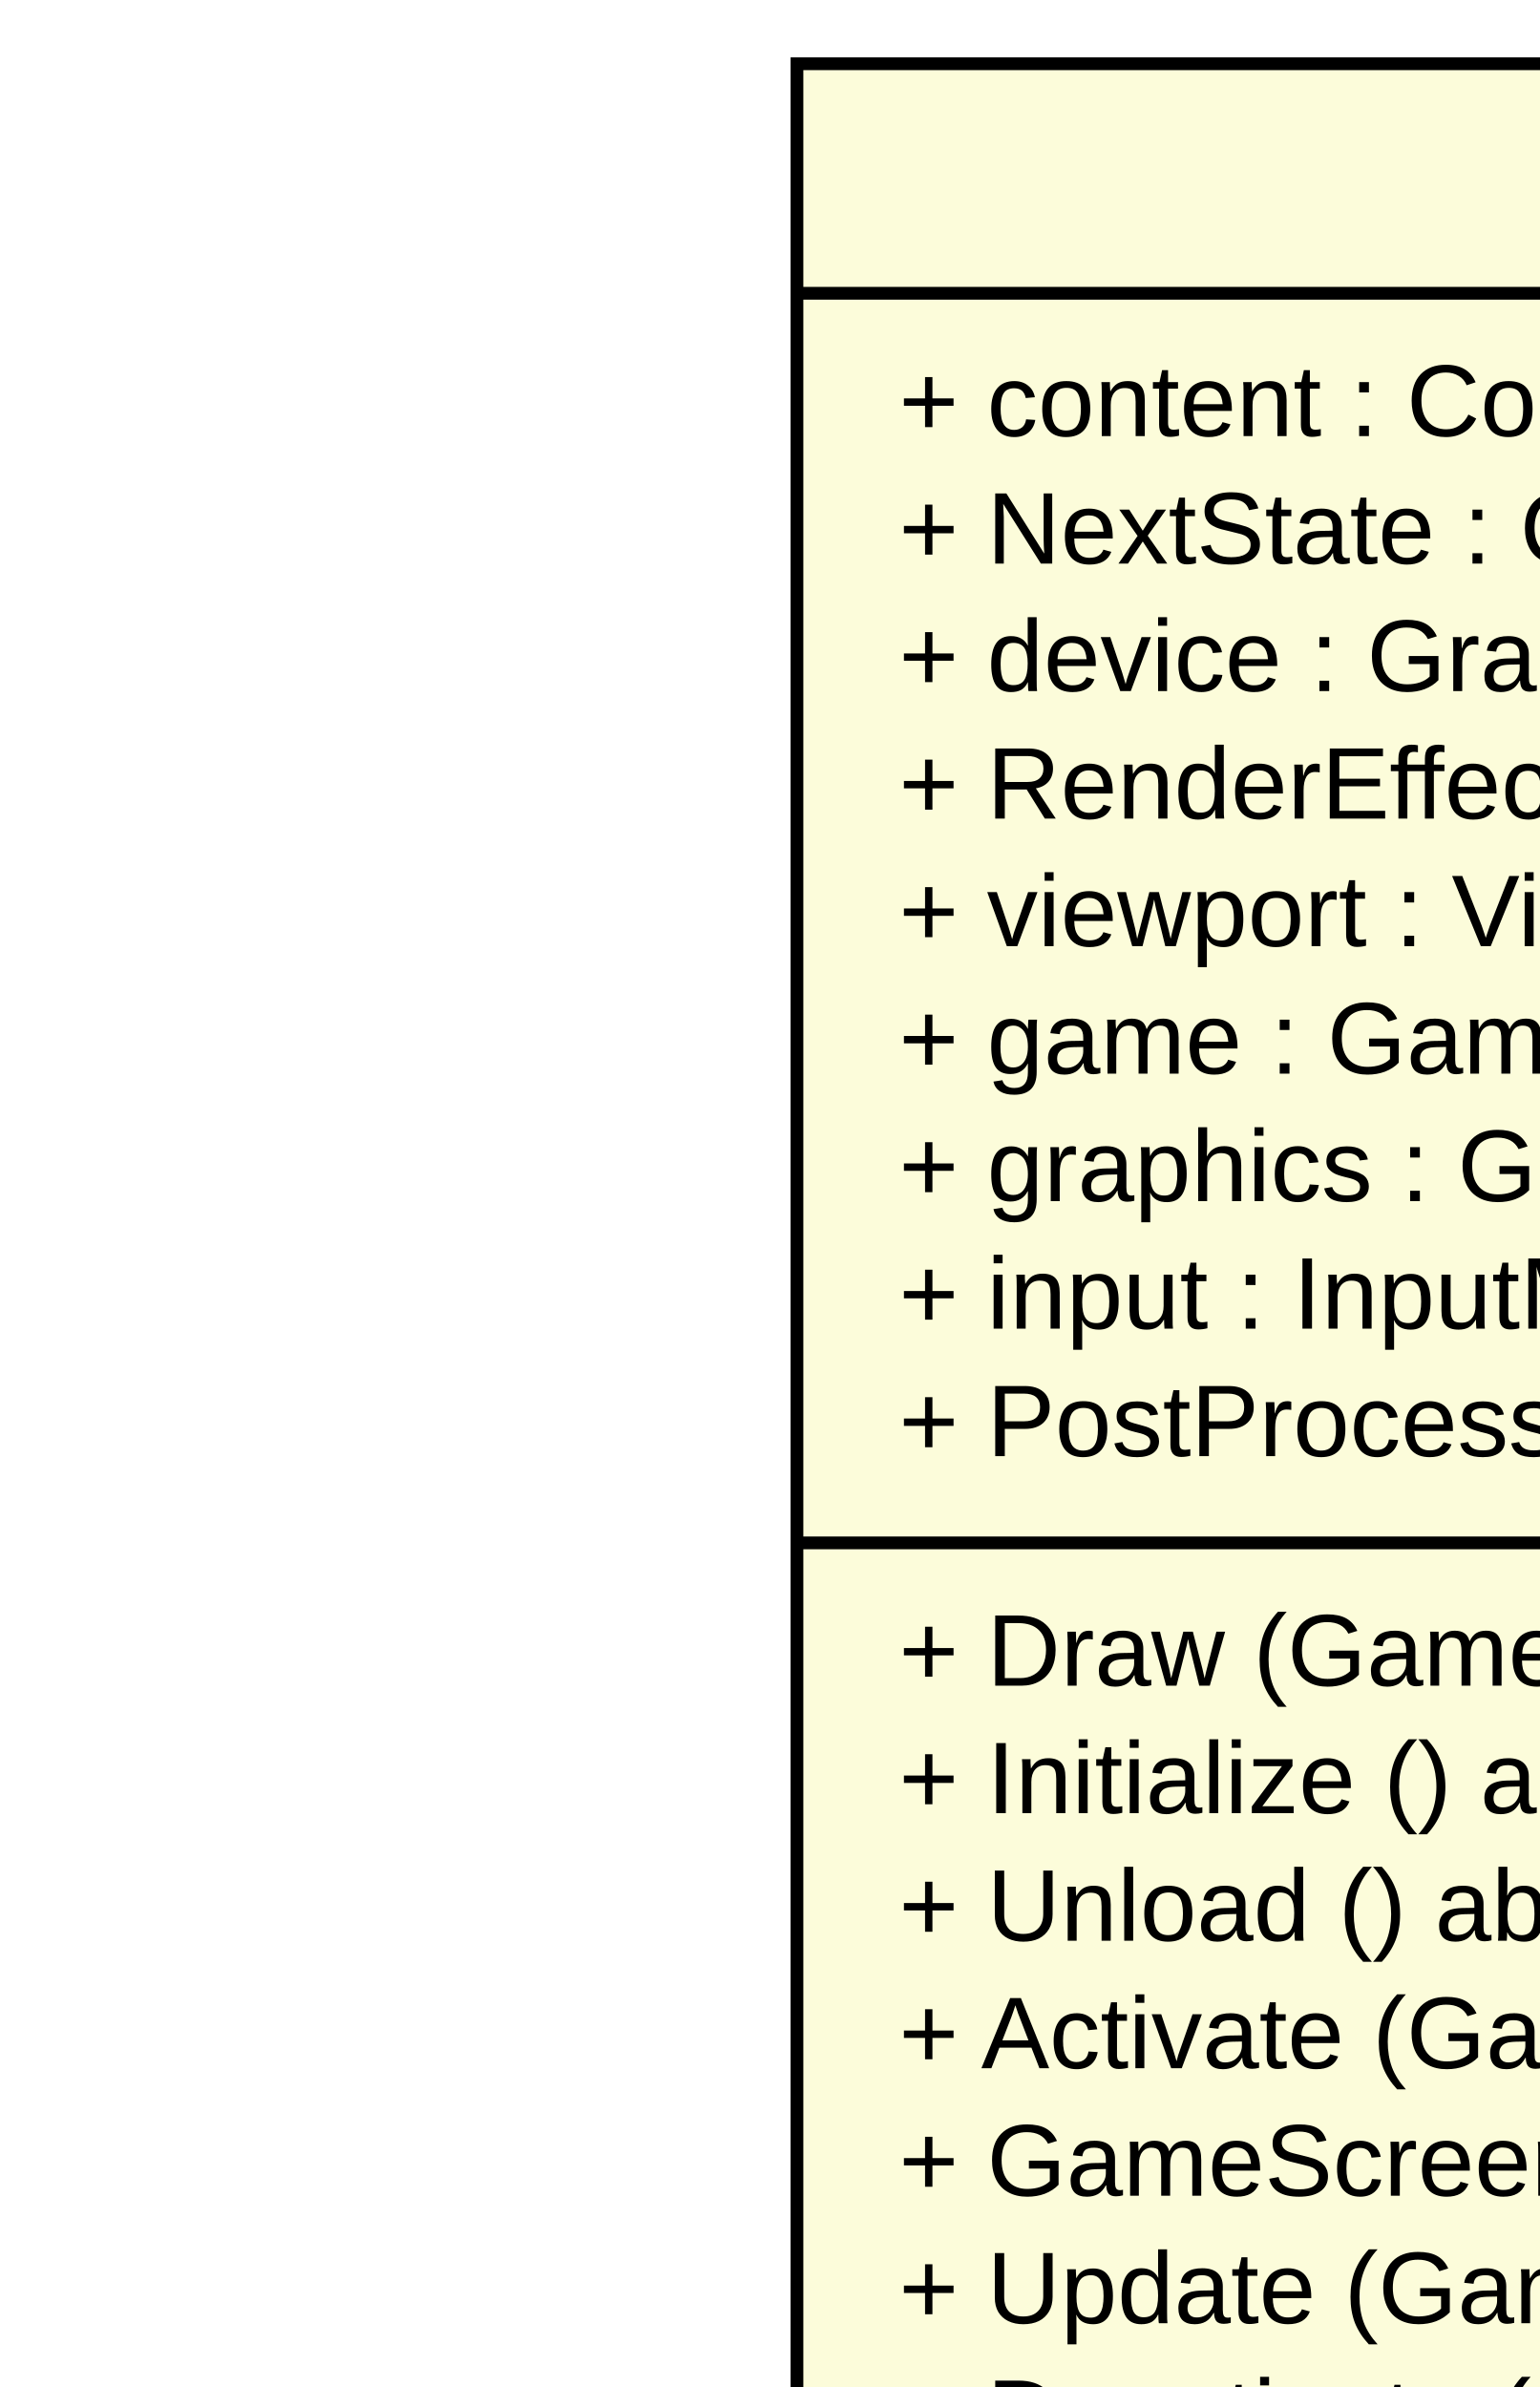
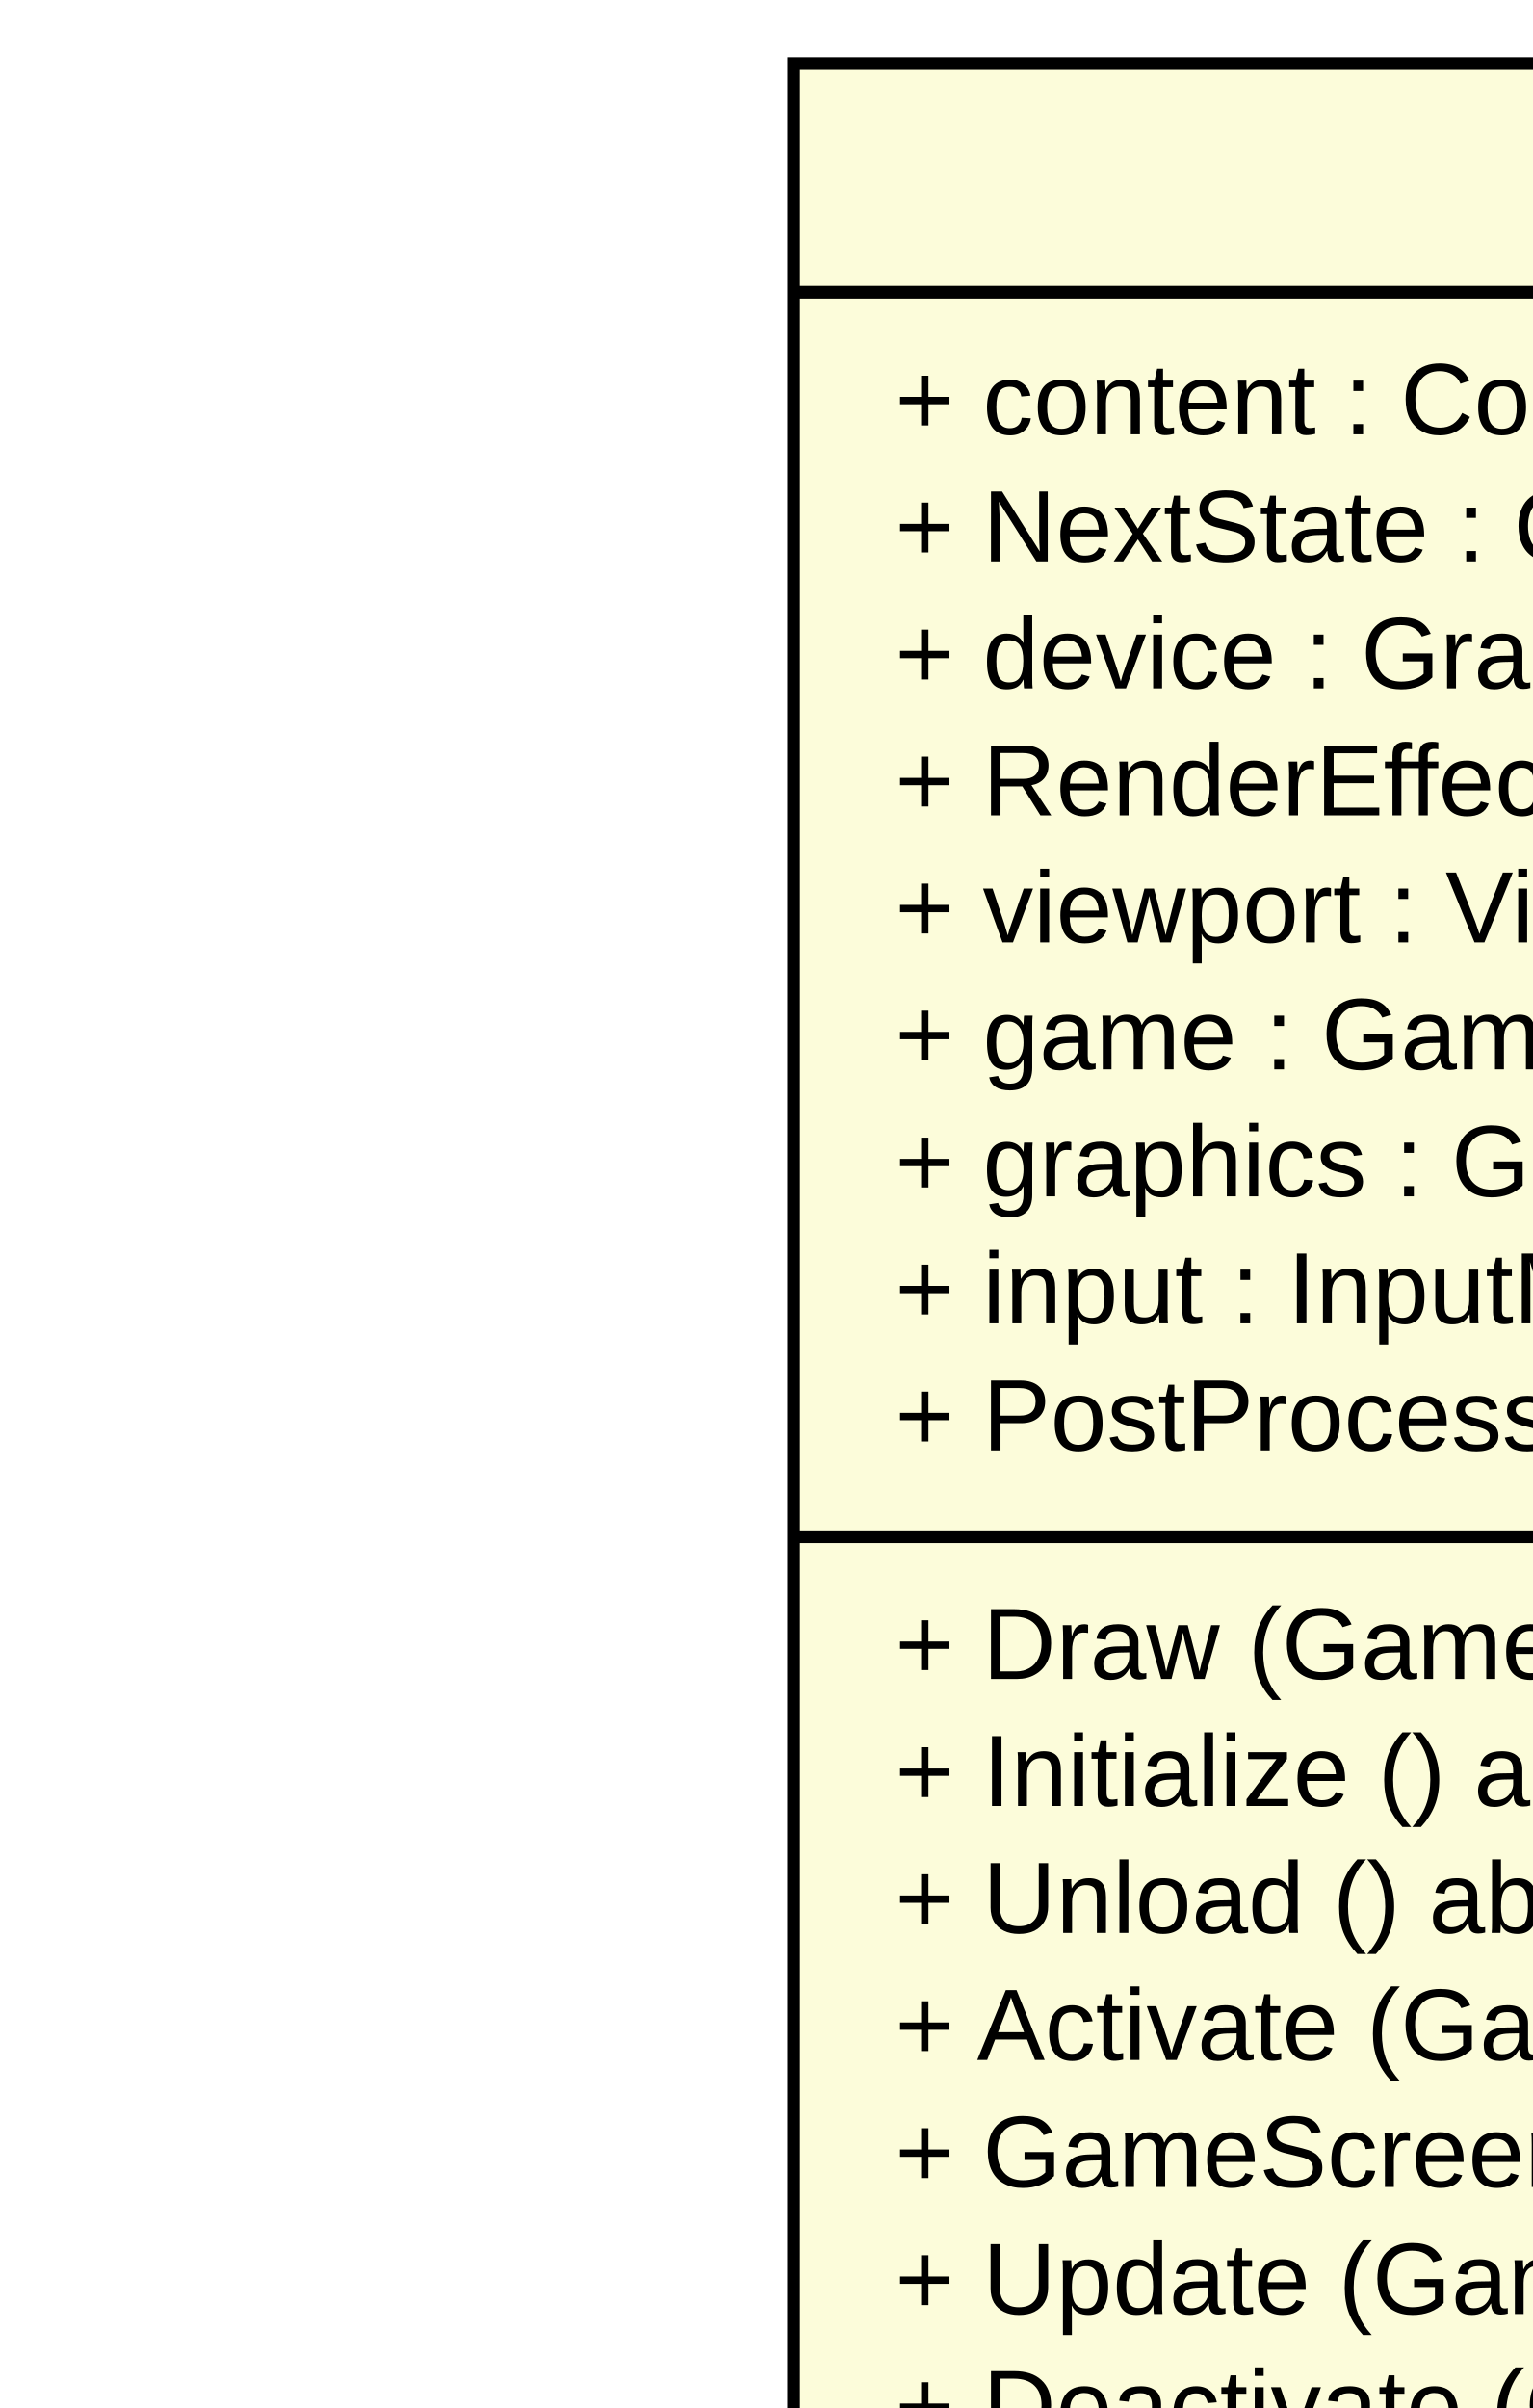
- <svg xmlns="http://www.w3.org/2000/svg" width="2096pt" height="3250pt" viewBox="0.00 0.00 503.00 780.00">
-   <g id="graph1" class="graph" transform="scale(4.16667 4.16667) rotate(0) translate(4 776)">
-     <polygon fill="white" stroke="white" points="-4,5 -4,-776 500,-776 500,5 -4,5" />
+ <svg xmlns="http://www.w3.org/2000/svg" width="2096pt" height="3292pt" viewBox="0.00 0.00 503.00 790.00">
+   <g id="graph1" class="graph" transform="scale(4.16667 4.16667) rotate(0) translate(4 786)">
+     <polygon fill="white" stroke="white" points="-4,5 -4,-786 500,-786 500,5 -4,5" />
    <g id="node1" class="node">
-       <polygon fill="#fcfcda" stroke="black" points="142,-335 142,-519 330,-519 330,-335 142,-335" />
-       <text text-anchor="middle" x="236" y="-507.8" font-family="Arial" font-size="8.00">MenuScreen</text>
-       <polyline fill="none" stroke="black" points="142,-501 330,-501 " />
-       <text text-anchor="start" x="150" y="-489.8" font-family="Arial" font-size="8.00">- backColor : Color</text>
-       <text text-anchor="start" x="150" y="-479.8" font-family="Arial" font-size="8.00">- pointer : MousePointer</text>
-       <text text-anchor="start" x="150" y="-469.8" font-family="Arial" font-size="8.00"># LinePoints : List&lt;Vector2&gt;</text>
-       <text text-anchor="start" x="150" y="-459.8" font-family="Arial" font-size="8.00"># LineWidth : int</text>
-       <text text-anchor="start" x="150" y="-449.8" font-family="Arial" font-size="8.00">- spriteBatch : SpriteBatch</text>
-       <polyline fill="none" stroke="black" points="142,-443 330,-443 " />
-       <text text-anchor="start" x="150" y="-431.8" font-family="Arial" font-size="8.00">+ MenuScreen (Core.Game game)</text>
-       <text text-anchor="start" x="150" y="-421.8" font-family="Arial" font-size="8.00">+ Activate (GameTime time)</text>
-       <text text-anchor="start" x="150" y="-411.8" font-family="Arial" font-size="8.00">+ Draw (GameTime time)</text>
-       <text text-anchor="start" x="150" y="-401.8" font-family="Arial" font-size="8.00"># BackgroundColor (ItemState itemState) : Color</text>
-       <text text-anchor="start" x="150" y="-391.8" font-family="Arial" font-size="8.00"># ForegroundColor (ItemState itemState) : Color</text>
-       <text text-anchor="start" x="150" y="-381.8" font-family="Arial" font-size="8.00">+ DrawMenu (GameTime time) abstract</text>
-       <text text-anchor="start" x="150" y="-371.8" font-family="Arial" font-size="8.00">+ UpdateMenu (GameTime time) abstract</text>
-       <text text-anchor="start" x="150" y="-361.8" font-family="Arial" font-size="8.00">+ Initialize ()</text>
-       <text text-anchor="start" x="150" y="-351.8" font-family="Arial" font-size="8.00">+ Unload ()</text>
-       <text text-anchor="start" x="150" y="-341.8" font-family="Arial" font-size="8.00">+ Update (GameTime time)</text>
+       <polygon fill="#fcfcda" stroke="black" points="142,-345 142,-529 330,-529 330,-345 142,-345" />
+       <text text-anchor="middle" x="236" y="-517.8" font-family="Arial" font-size="8.00">MenuScreen</text>
+       <polyline fill="none" stroke="black" points="142,-511 330,-511 " />
+       <text text-anchor="start" x="150" y="-499.8" font-family="Arial" font-size="8.00">- backColor : Color</text>
+       <text text-anchor="start" x="150" y="-489.8" font-family="Arial" font-size="8.00">- pointer : MousePointer</text>
+       <text text-anchor="start" x="150" y="-479.8" font-family="Arial" font-size="8.00"># LinePoints : List&lt;Vector2&gt;</text>
+       <text text-anchor="start" x="150" y="-469.8" font-family="Arial" font-size="8.00"># LineWidth : int</text>
+       <text text-anchor="start" x="150" y="-459.8" font-family="Arial" font-size="8.00">- spriteBatch : SpriteBatch</text>
+       <polyline fill="none" stroke="black" points="142,-453 330,-453 " />
+       <text text-anchor="start" x="150" y="-441.8" font-family="Arial" font-size="8.00">+ MenuScreen (Core.Game game)</text>
+       <text text-anchor="start" x="150" y="-431.8" font-family="Arial" font-size="8.00">+ Activate (GameTime time)</text>
+       <text text-anchor="start" x="150" y="-421.8" font-family="Arial" font-size="8.00">+ Draw (GameTime time)</text>
+       <text text-anchor="start" x="150" y="-411.8" font-family="Arial" font-size="8.00"># BackgroundColor (ItemState itemState) : Color</text>
+       <text text-anchor="start" x="150" y="-401.8" font-family="Arial" font-size="8.00"># ForegroundColor (ItemState itemState) : Color</text>
+       <text text-anchor="start" x="150" y="-391.8" font-family="Arial" font-size="8.00">+ DrawMenu (GameTime time) abstract</text>
+       <text text-anchor="start" x="150" y="-381.8" font-family="Arial" font-size="8.00">+ UpdateMenu (GameTime time) abstract</text>
+       <text text-anchor="start" x="150" y="-371.8" font-family="Arial" font-size="8.00">+ Initialize ()</text>
+       <text text-anchor="start" x="150" y="-361.8" font-family="Arial" font-size="8.00">+ Unload ()</text>
+       <text text-anchor="start" x="150" y="-351.8" font-family="Arial" font-size="8.00">+ Update (GameTime time)</text>
    </g>
    <g id="node3" class="node">
-       <polygon fill="#fcfcda" stroke="black" points="-0.5,-168 -0.5,-282 130.5,-282 130.5,-168 -0.5,-168" />
-       <text text-anchor="middle" x="65" y="-270.8" font-family="Arial" font-size="8.00">StartScreen</text>
-       <polyline fill="none" stroke="black" points="-0.5,-264 130.5,-264 " />
-       <text text-anchor="start" x="7.5" y="-252.8" font-family="Arial" font-size="8.00">- spriteBatch : SpriteBatch</text>
-       <text text-anchor="start" x="7.5" y="-242.8" font-family="Arial" font-size="8.00">- logo : Texture2D</text>
-       <text text-anchor="start" x="7.5" y="-232.8" font-family="Arial" font-size="8.00"># menu : Menu</text>
-       <polyline fill="none" stroke="black" points="-0.5,-226 130.5,-226 " />
-       <text text-anchor="start" x="7.5" y="-214.8" font-family="Arial" font-size="8.00">+ StartScreen (Game game)</text>
-       <text text-anchor="start" x="7.5" y="-204.8" font-family="Arial" font-size="8.00">+ Activate (GameTime time)</text>
-       <text text-anchor="start" x="7.5" y="-194.8" font-family="Arial" font-size="8.00">+ UpdateMenu (GameTime time)</text>
-       <text text-anchor="start" x="7.5" y="-184.8" font-family="Arial" font-size="8.00">+ DrawMenu (GameTime time)</text>
-       <text text-anchor="start" x="7.5" y="-174.8" font-family="Arial" font-size="8.00">+ Initialize ()</text>
+       <polygon fill="#fcfcda" stroke="black" points="-0.5,-173 -0.5,-287 130.5,-287 130.5,-173 -0.5,-173" />
+       <text text-anchor="middle" x="65" y="-275.8" font-family="Arial" font-size="8.00">StartScreen</text>
+       <polyline fill="none" stroke="black" points="-0.5,-269 130.5,-269 " />
+       <text text-anchor="start" x="7.5" y="-257.8" font-family="Arial" font-size="8.00">- spriteBatch : SpriteBatch</text>
+       <text text-anchor="start" x="7.5" y="-247.8" font-family="Arial" font-size="8.00">- logo : Texture2D</text>
+       <text text-anchor="start" x="7.5" y="-237.8" font-family="Arial" font-size="8.00"># menu : Menu</text>
+       <polyline fill="none" stroke="black" points="-0.5,-231 130.5,-231 " />
+       <text text-anchor="start" x="7.5" y="-219.8" font-family="Arial" font-size="8.00">+ StartScreen (Game game)</text>
+       <text text-anchor="start" x="7.5" y="-209.8" font-family="Arial" font-size="8.00">+ Activate (GameTime time)</text>
+       <text text-anchor="start" x="7.5" y="-199.8" font-family="Arial" font-size="8.00">+ UpdateMenu (GameTime time)</text>
+       <text text-anchor="start" x="7.5" y="-189.8" font-family="Arial" font-size="8.00">+ DrawMenu (GameTime time)</text>
+       <text text-anchor="start" x="7.5" y="-179.8" font-family="Arial" font-size="8.00">+ Initialize ()</text>
    </g>
    <g id="edge4" class="edge">
-       <path fill="none" stroke="midnightblue" d="M151.205,-326.833C138.184,-311.452 125.141,-296.044 113.285,-282.038" />
-       <polygon fill="none" stroke="midnightblue" points="148.874,-329.496 158.006,-334.867 154.216,-324.973 148.874,-329.496" />
+       <path fill="none" stroke="midnightblue" d="M153.275,-336.86C139.152,-319.762 124.927,-302.543 112.145,-287.07" />
+       <polygon fill="none" stroke="midnightblue" points="150.685,-339.219 159.752,-344.7 156.081,-334.761 150.685,-339.219" />
    </g>
    <g id="node4" class="node">
-       <polygon fill="#fcfcda" stroke="black" points="148,-153 148,-297 324,-297 324,-153 148,-153" />
-       <text text-anchor="middle" x="236" y="-285.8" font-family="Arial" font-size="8.00">LoadSavegameScreen</text>
-       <polyline fill="none" stroke="black" points="148,-279 324,-279 " />
-       <text text-anchor="start" x="156" y="-267.8" font-family="Arial" font-size="8.00">- fileIndex : FileIndex</text>
+       <polygon fill="#fcfcda" stroke="black" points="148,-153 148,-307 324,-307 324,-153 148,-153" />
+       <text text-anchor="middle" x="236" y="-295.8" font-family="Arial" font-size="8.00">LoadSavegameScreen</text>
+       <polyline fill="none" stroke="black" points="148,-289 324,-289 " />
+       <text text-anchor="start" x="156" y="-277.8" font-family="Arial" font-size="8.00">- fileIndex : FileIndex</text>
+       <text text-anchor="start" x="156" y="-267.8" font-family="Arial" font-size="8.00">- fileFormat : IKnotIO</text>
      <text text-anchor="start" x="156" y="-257.8" font-family="Arial" font-size="8.00">- spriteBatch : SpriteBatch</text>
      <text text-anchor="start" x="156" y="-247.8" font-family="Arial" font-size="8.00">- menu : VerticalMenu</text>
      <polyline fill="none" stroke="black" points="148,-241 324,-241 " />
      <text text-anchor="start" x="156" y="-229.8" font-family="Arial" font-size="8.00">- AddDefaultKnots ()</text>
      <text text-anchor="start" x="156" y="-219.8" font-family="Arial" font-size="8.00">+ LoadSavegameScreen (Core.Game game)</text>
      <text text-anchor="start" x="156" y="-209.8" font-family="Arial" font-size="8.00">+ Activate (GameTime time)</text>
      <text text-anchor="start" x="156" y="-199.8" font-family="Arial" font-size="8.00">+ DrawMenu (GameTime time)</text>
      <text text-anchor="start" x="156" y="-189.8" font-family="Arial" font-size="8.00">- AddFileToList (string filename)</text>
      <text text-anchor="start" x="156" y="-179.8" font-family="Arial" font-size="8.00">- UpdateFiles ()</text>
      <text text-anchor="start" x="156" y="-169.8" font-family="Arial" font-size="8.00">+ Initialize ()</text>
      <text text-anchor="start" x="156" y="-159.8" font-family="Arial" font-size="8.00">+ UpdateMenu (GameTime time)</text>
    </g>
    <g id="edge6" class="edge">
-       <path fill="none" stroke="midnightblue" d="M236,-324.726C236,-315.372 236,-306.033 236,-297.029" />
-       <polygon fill="none" stroke="midnightblue" points="232.5,-324.867 236,-334.867 239.5,-324.867 232.5,-324.867" />
+       <path fill="none" stroke="midnightblue" d="M236,-334.406C236,-325.272 236,-316.129 236,-307.261" />
+       <polygon fill="none" stroke="midnightblue" points="232.5,-334.7 236,-344.7 239.5,-334.7 232.5,-334.7" />
    </g>
    <g id="node5" class="node">
-       <polygon fill="#fcfcda" stroke="black" points="341.5,-173 341.5,-277 484.5,-277 484.5,-173 341.5,-173" />
-       <text text-anchor="middle" x="413" y="-265.8" font-family="Arial" font-size="8.00">OptionScreen</text>
-       <polyline fill="none" stroke="black" points="341.5,-259 484.5,-259 " />
-       <text text-anchor="start" x="349.5" y="-247.8" font-family="Arial" font-size="8.00">- spriteBatch : SpriteBatch</text>
-       <text text-anchor="start" x="349.5" y="-237.8" font-family="Arial" font-size="8.00">- menu : VerticalMenu</text>
-       <polyline fill="none" stroke="black" points="341.5,-231 484.5,-231 " />
-       <text text-anchor="start" x="349.5" y="-219.8" font-family="Arial" font-size="8.00">+ OptionScreen (Core.Game game)</text>
-       <text text-anchor="start" x="349.5" y="-209.8" font-family="Arial" font-size="8.00">+ Activate (GameTime time)</text>
-       <text text-anchor="start" x="349.5" y="-199.8" font-family="Arial" font-size="8.00">+ DrawMenu (GameTime time)</text>
-       <text text-anchor="start" x="349.5" y="-189.8" font-family="Arial" font-size="8.00">+ UpdateMenu (GameTime time)</text>
-       <text text-anchor="start" x="349.5" y="-179.8" font-family="Arial" font-size="8.00">+ Initialize ()</text>
+       <polygon fill="#fcfcda" stroke="black" points="341.5,-178 341.5,-282 484.5,-282 484.5,-178 341.5,-178" />
+       <text text-anchor="middle" x="413" y="-270.8" font-family="Arial" font-size="8.00">OptionScreen</text>
+       <polyline fill="none" stroke="black" points="341.5,-264 484.5,-264 " />
+       <text text-anchor="start" x="349.5" y="-252.8" font-family="Arial" font-size="8.00">- spriteBatch : SpriteBatch</text>
+       <text text-anchor="start" x="349.5" y="-242.8" font-family="Arial" font-size="8.00">- menu : VerticalMenu</text>
+       <polyline fill="none" stroke="black" points="341.5,-236 484.5,-236 " />
+       <text text-anchor="start" x="349.5" y="-224.8" font-family="Arial" font-size="8.00">+ OptionScreen (Core.Game game)</text>
+       <text text-anchor="start" x="349.5" y="-214.8" font-family="Arial" font-size="8.00">+ Activate (GameTime time)</text>
+       <text text-anchor="start" x="349.5" y="-204.8" font-family="Arial" font-size="8.00">+ DrawMenu (GameTime time)</text>
+       <text text-anchor="start" x="349.5" y="-194.8" font-family="Arial" font-size="8.00">+ UpdateMenu (GameTime time)</text>
+       <text text-anchor="start" x="349.5" y="-184.8" font-family="Arial" font-size="8.00">+ Initialize ()</text>
    </g>
    <g id="edge8" class="edge">
-       <path fill="none" stroke="midnightblue" d="M323.648,-326.973C338.722,-309.77 353.828,-292.529 367.219,-277.248" />
-       <polygon fill="none" stroke="midnightblue" points="320.689,-325.039 316.731,-334.867 325.953,-329.652 320.689,-325.039" />
+       <path fill="none" stroke="midnightblue" d="M321.607,-336.884C337.807,-317.937 354.138,-298.839 368.422,-282.133" />
+       <polygon fill="none" stroke="midnightblue" points="318.762,-334.825 314.923,-344.7 324.082,-339.374 318.762,-334.825" />
    </g>
    <g id="node2" class="node">
-       <polygon fill="#fcfcda" stroke="black" points="58.5,-557 58.5,-771 413.5,-771 413.5,-557 58.5,-557" />
-       <text text-anchor="middle" x="236" y="-759.8" font-family="Arial" font-size="8.00">GameScreen</text>
-       <polyline fill="none" stroke="black" points="58.5,-753 413.5,-753 " />
-       <text text-anchor="start" x="66.5" y="-741.8" font-family="Arial" font-size="8.00">+ content : ContentManager</text>
-       <text text-anchor="start" x="66.5" y="-731.8" font-family="Arial" font-size="8.00">+ NextState : GameScreen</text>
-       <text text-anchor="start" x="66.5" y="-721.8" font-family="Arial" font-size="8.00">+ device : GraphicsDevice</text>
-       <text text-anchor="start" x="66.5" y="-711.8" font-family="Arial" font-size="8.00">+ RenderEffects : RenderEffectStack</text>
-       <text text-anchor="start" x="66.5" y="-701.8" font-family="Arial" font-size="8.00">+ viewport : Viewport</text>
-       <text text-anchor="start" x="66.5" y="-691.8" font-family="Arial" font-size="8.00">+ game : Game</text>
-       <text text-anchor="start" x="66.5" y="-681.8" font-family="Arial" font-size="8.00">+ graphics : GraphicsDeviceManager</text>
-       <text text-anchor="start" x="66.5" y="-671.8" font-family="Arial" font-size="8.00">+ input : InputManager</text>
-       <text text-anchor="start" x="66.5" y="-661.8" font-family="Arial" font-size="8.00">+ PostProcessing : RenderEffect</text>
-       <polyline fill="none" stroke="black" points="58.5,-655 413.5,-655 " />
-       <text text-anchor="start" x="66.5" y="-643.8" font-family="Arial" font-size="8.00">+ Draw (GameTime time) abstract</text>
-       <text text-anchor="start" x="66.5" y="-633.8" font-family="Arial" font-size="8.00">+ Initialize () abstract</text>
-       <text text-anchor="start" x="66.5" y="-623.8" font-family="Arial" font-size="8.00">+ Unload () abstract</text>
-       <text text-anchor="start" x="66.5" y="-613.8" font-family="Arial" font-size="8.00">+ Activate (GameTime time) virtual</text>
-       <text text-anchor="start" x="66.5" y="-603.8" font-family="Arial" font-size="8.00">+ GameScreen (Game game)</text>
-       <text text-anchor="start" x="66.5" y="-593.8" font-family="Arial" font-size="8.00">+ Update (GameTime time) abstract</text>
-       <text text-anchor="start" x="66.5" y="-583.8" font-family="Arial" font-size="8.00">+ Deactivate (GameTime time) virtual</text>
-       <text text-anchor="start" x="66.5" y="-573.8" font-family="Arial" font-size="8.00">+ AddGameComponents (GameTime time, params IGameScreenComponent[] components)</text>
-       <text text-anchor="start" x="66.5" y="-563.8" font-family="Arial" font-size="8.00">+ RemoveGameComponents (GameTime time, params IGameScreenComponent[] components)</text>
+       <polygon fill="#fcfcda" stroke="black" points="58.5,-567 58.5,-781 413.5,-781 413.5,-567 58.5,-567" />
+       <text text-anchor="middle" x="236" y="-769.8" font-family="Arial" font-size="8.00">GameScreen</text>
+       <polyline fill="none" stroke="black" points="58.5,-763 413.5,-763 " />
+       <text text-anchor="start" x="66.5" y="-751.8" font-family="Arial" font-size="8.00">+ content : ContentManager</text>
+       <text text-anchor="start" x="66.5" y="-741.8" font-family="Arial" font-size="8.00">+ NextState : GameScreen</text>
+       <text text-anchor="start" x="66.5" y="-731.8" font-family="Arial" font-size="8.00">+ device : GraphicsDevice</text>
+       <text text-anchor="start" x="66.5" y="-721.8" font-family="Arial" font-size="8.00">+ RenderEffects : RenderEffectStack</text>
+       <text text-anchor="start" x="66.5" y="-711.8" font-family="Arial" font-size="8.00">+ viewport : Viewport</text>
+       <text text-anchor="start" x="66.5" y="-701.8" font-family="Arial" font-size="8.00">+ game : Game</text>
+       <text text-anchor="start" x="66.5" y="-691.8" font-family="Arial" font-size="8.00">+ graphics : GraphicsDeviceManager</text>
+       <text text-anchor="start" x="66.5" y="-681.8" font-family="Arial" font-size="8.00">+ input : InputManager</text>
+       <text text-anchor="start" x="66.5" y="-671.8" font-family="Arial" font-size="8.00">+ PostProcessing : RenderEffect</text>
+       <polyline fill="none" stroke="black" points="58.5,-665 413.5,-665 " />
+       <text text-anchor="start" x="66.5" y="-653.8" font-family="Arial" font-size="8.00">+ Draw (GameTime time) abstract</text>
+       <text text-anchor="start" x="66.5" y="-643.8" font-family="Arial" font-size="8.00">+ Initialize () abstract</text>
+       <text text-anchor="start" x="66.5" y="-633.8" font-family="Arial" font-size="8.00">+ Unload () abstract</text>
+       <text text-anchor="start" x="66.5" y="-623.8" font-family="Arial" font-size="8.00">+ Activate (GameTime time) virtual</text>
+       <text text-anchor="start" x="66.5" y="-613.8" font-family="Arial" font-size="8.00">+ GameScreen (Game game)</text>
+       <text text-anchor="start" x="66.5" y="-603.8" font-family="Arial" font-size="8.00">+ Update (GameTime time) abstract</text>
+       <text text-anchor="start" x="66.5" y="-593.8" font-family="Arial" font-size="8.00">+ Deactivate (GameTime time) virtual</text>
+       <text text-anchor="start" x="66.5" y="-583.8" font-family="Arial" font-size="8.00">+ AddGameComponents (GameTime time, params IGameScreenComponent[] components)</text>
+       <text text-anchor="start" x="66.5" y="-573.8" font-family="Arial" font-size="8.00">+ RemoveGameComponents (GameTime time, params IGameScreenComponent[] components)</text>
    </g>
    <g id="edge2" class="edge">
-       <path fill="none" stroke="midnightblue" d="M236,-546.846C236,-537.529 236,-528.201 236,-519.092" />
-       <polygon fill="none" stroke="midnightblue" points="232.5,-546.941 236,-556.941 239.5,-546.941 232.5,-546.941" />
+       <path fill="none" stroke="midnightblue" d="M236,-556.846C236,-547.529 236,-538.201 236,-529.092" />
+       <polygon fill="none" stroke="midnightblue" points="232.5,-556.941 236,-566.941 239.5,-556.941 232.5,-556.941" />
    </g>
    <g id="node6" class="node">
      <polygon fill="#fcfcda" stroke="black" points="331,-1 331,-115 495,-115 495,-1 331,-1" />
      <text text-anchor="middle" x="413" y="-103.8" font-family="Arial" font-size="8.00">VideoOptionScreen</text>
      <polyline fill="none" stroke="black" points="331,-97 495,-97 " />
      <text text-anchor="start" x="339" y="-85.8" font-family="Arial" font-size="8.00">- spriteBatch : SpriteBatch</text>
      <text text-anchor="start" x="339" y="-75.8" font-family="Arial" font-size="8.00">- menu : VerticalMenu</text>
      <polyline fill="none" stroke="black" points="331,-69 495,-69 " />
      <text text-anchor="start" x="339" y="-57.8" font-family="Arial" font-size="8.00">+ VideoOptionScreen (Core.Game game)</text>
      <text text-anchor="start" x="339" y="-47.8" font-family="Arial" font-size="8.00">+ Activate (GameTime time)</text>
      <text text-anchor="start" x="339" y="-37.8" font-family="Arial" font-size="8.00">+ DrawMenu (GameTime time)</text>
      <text text-anchor="start" x="339" y="-27.8" font-family="Arial" font-size="8.00">+ Initialize ()</text>
      <text text-anchor="start" x="339" y="-17.8" font-family="Arial" font-size="8.00">+ UpdateMenu (GameTime time)</text>
      <text text-anchor="start" x="339" y="-7.8" font-family="Arial" font-size="8.00">+ Collapse (MenuItem item)</text>
    </g>
    <g id="edge10" class="edge">
-       <path fill="none" stroke="midnightblue" d="M413,-162.57C413,-147.012 413,-130.41 413,-115.122" />
-       <polygon fill="none" stroke="midnightblue" points="409.5,-162.618 413,-172.618 416.5,-162.618 409.5,-162.618" />
+       <path fill="none" stroke="midnightblue" d="M413,-167.505C413,-150.446 413,-132.05 413,-115.296" />
+       <polygon fill="none" stroke="midnightblue" points="409.5,-167.928 413,-177.928 416.5,-167.928 409.5,-167.928" />
    </g>
  </g>
</svg>
